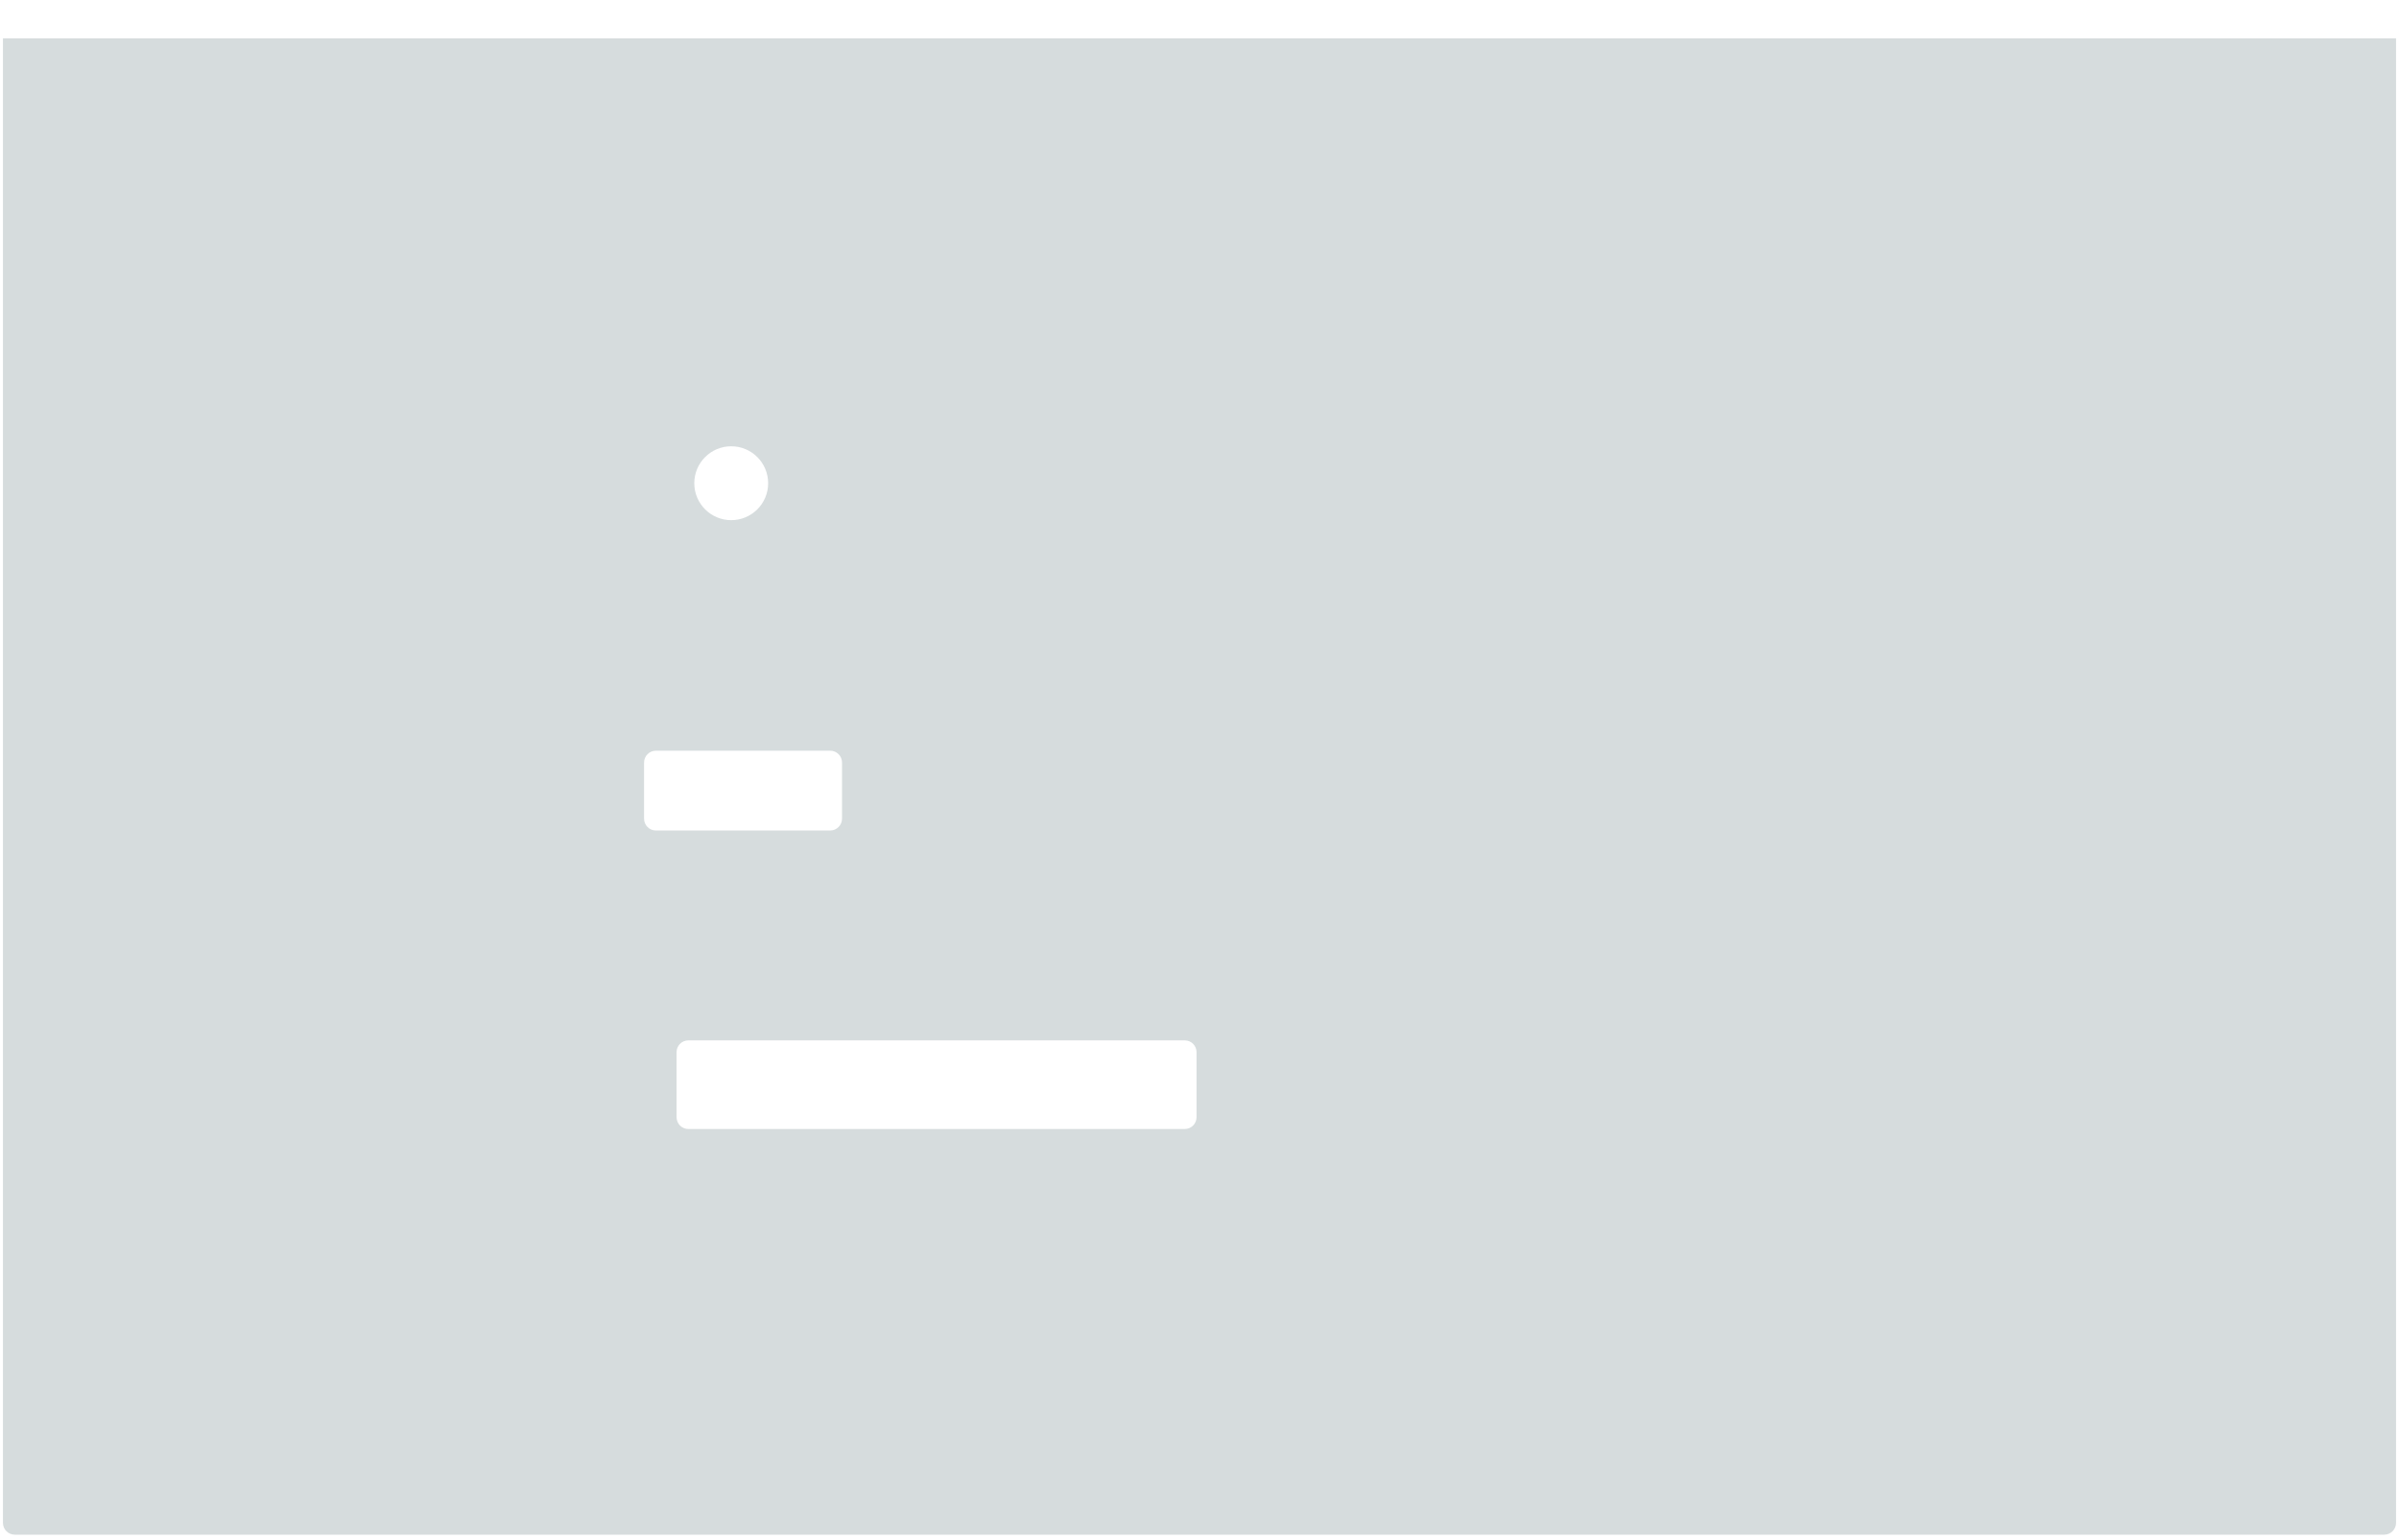
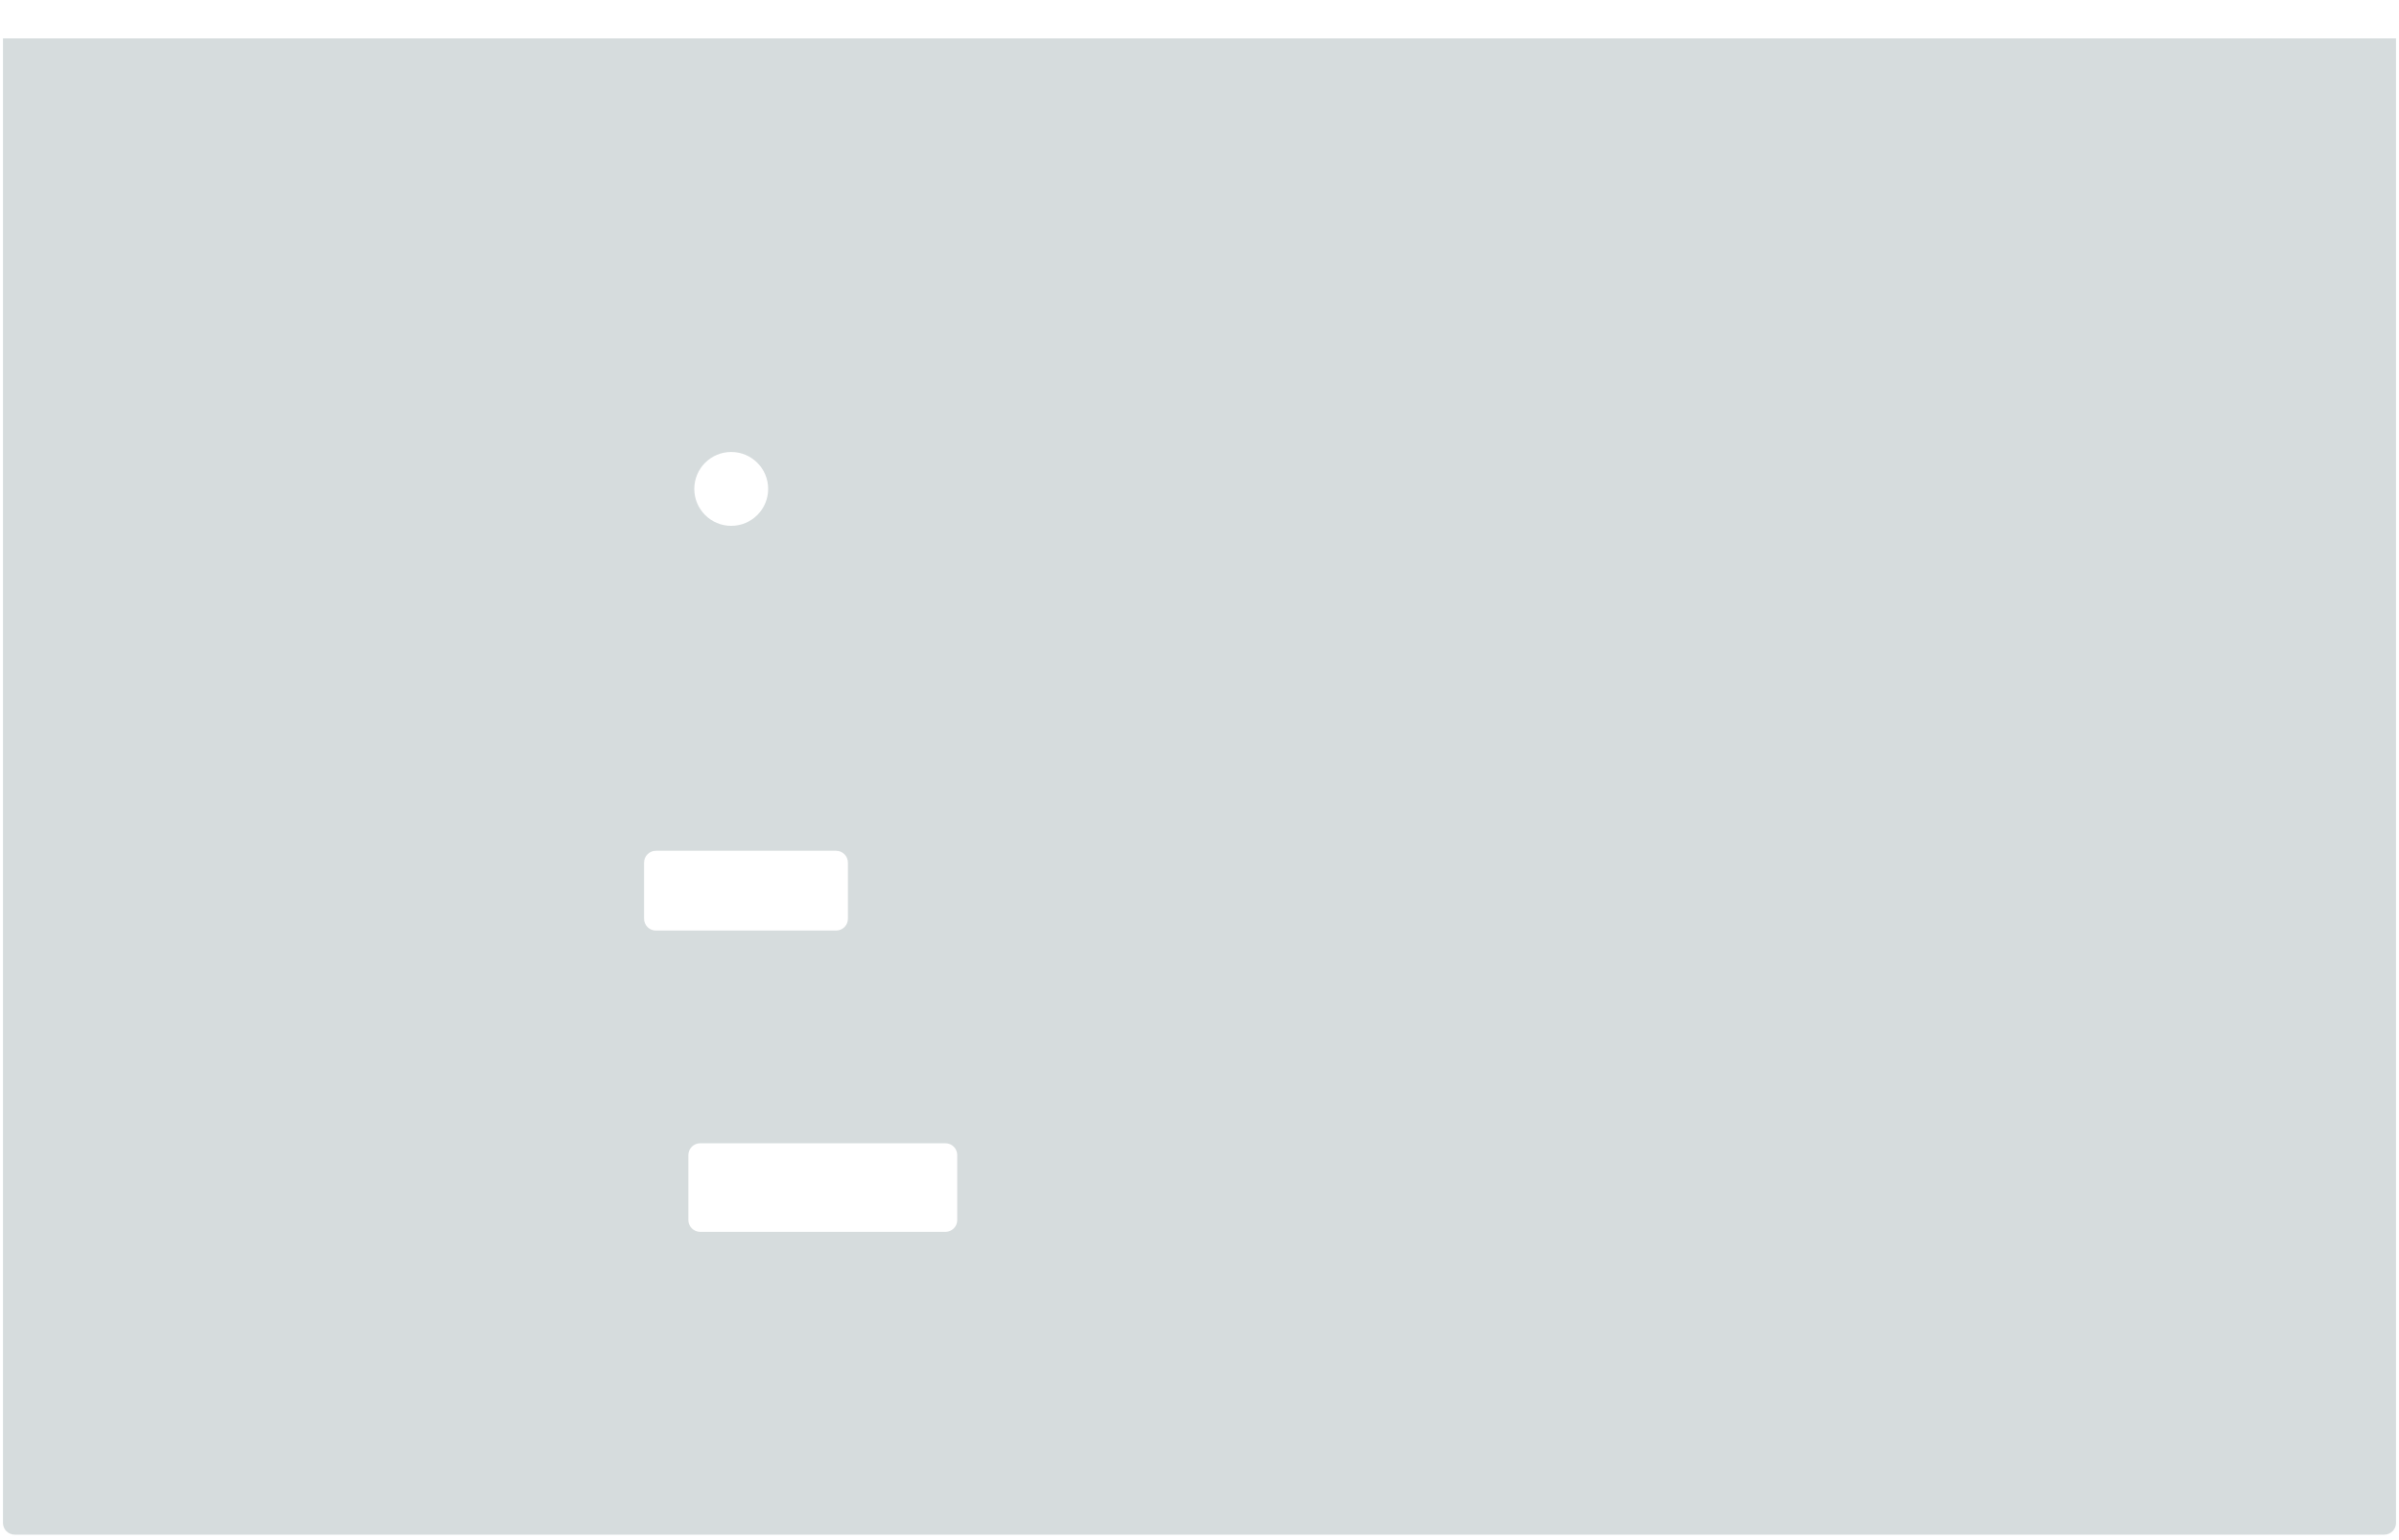
<svg xmlns="http://www.w3.org/2000/svg" width="812" height="521" viewBox="0 0 812 521" fill="none">
-   <path fill-rule="evenodd" clip-rule="evenodd" d="M811 13H1V515.5C1 517.709 2.791 519.5 5 519.5H807C809.209 519.5 811 517.709 811 515.5V13ZM247.5 176.08C254.404 176.08 260 170.481 260 163.574C260 156.667 254.404 151.068 247.5 151.068C240.596 151.068 235 156.667 235 163.574C235 170.481 240.596 176.08 247.5 176.08ZM229 356.167C229 353.958 230.791 352.167 233 352.167C235.209 352.167 401 352.167 401 352.167C403.209 352.167 405 353.958 405 356.167V378.182C405 380.391 403.209 382.182 401 382.182H233C230.791 382.182 229 380.391 229 378.182C229 375.973 229 371.473 229 367.174C229 362.876 229 358.376 229 356.167ZM222 254.119C219.791 254.119 218 255.91 218 258.119V277.132C218 279.341 219.791 281.132 222 281.132H281C283.209 281.132 285 279.341 285 277.132V258.119C285 255.91 283.209 254.119 281 254.119H222Z" fill="#345255" fill-opacity="0.2" />
+   <path fill-rule="evenodd" clip-rule="evenodd" d="M811 13H1V515.5C1 517.709 2.791 519.5 5 519.5H807C809.209 519.5 811 517.709 811 515.5V13ZM247.5 178C254.404 178 260 172.404 260 165.5C260 158.596 254.404 153 247.5 153C240.596 153 235 158.596 235 165.5C235 172.404 240.596 178 247.5 178ZM233 391C233 388.791 234.791 387 237 387H320C322.209 387 324 388.791 324 391V413C324 415.209 322.209 417 320 417H237C234.791 417 233 415.209 233 413V391ZM222 288C219.791 288 218 289.791 218 292V311C218 313.209 219.791 315 222 315H283C285.209 315 287 313.209 287 311V292C287 289.791 285.209 288 283 288H222Z" fill="#345255" fill-opacity="0.2" />
</svg>
